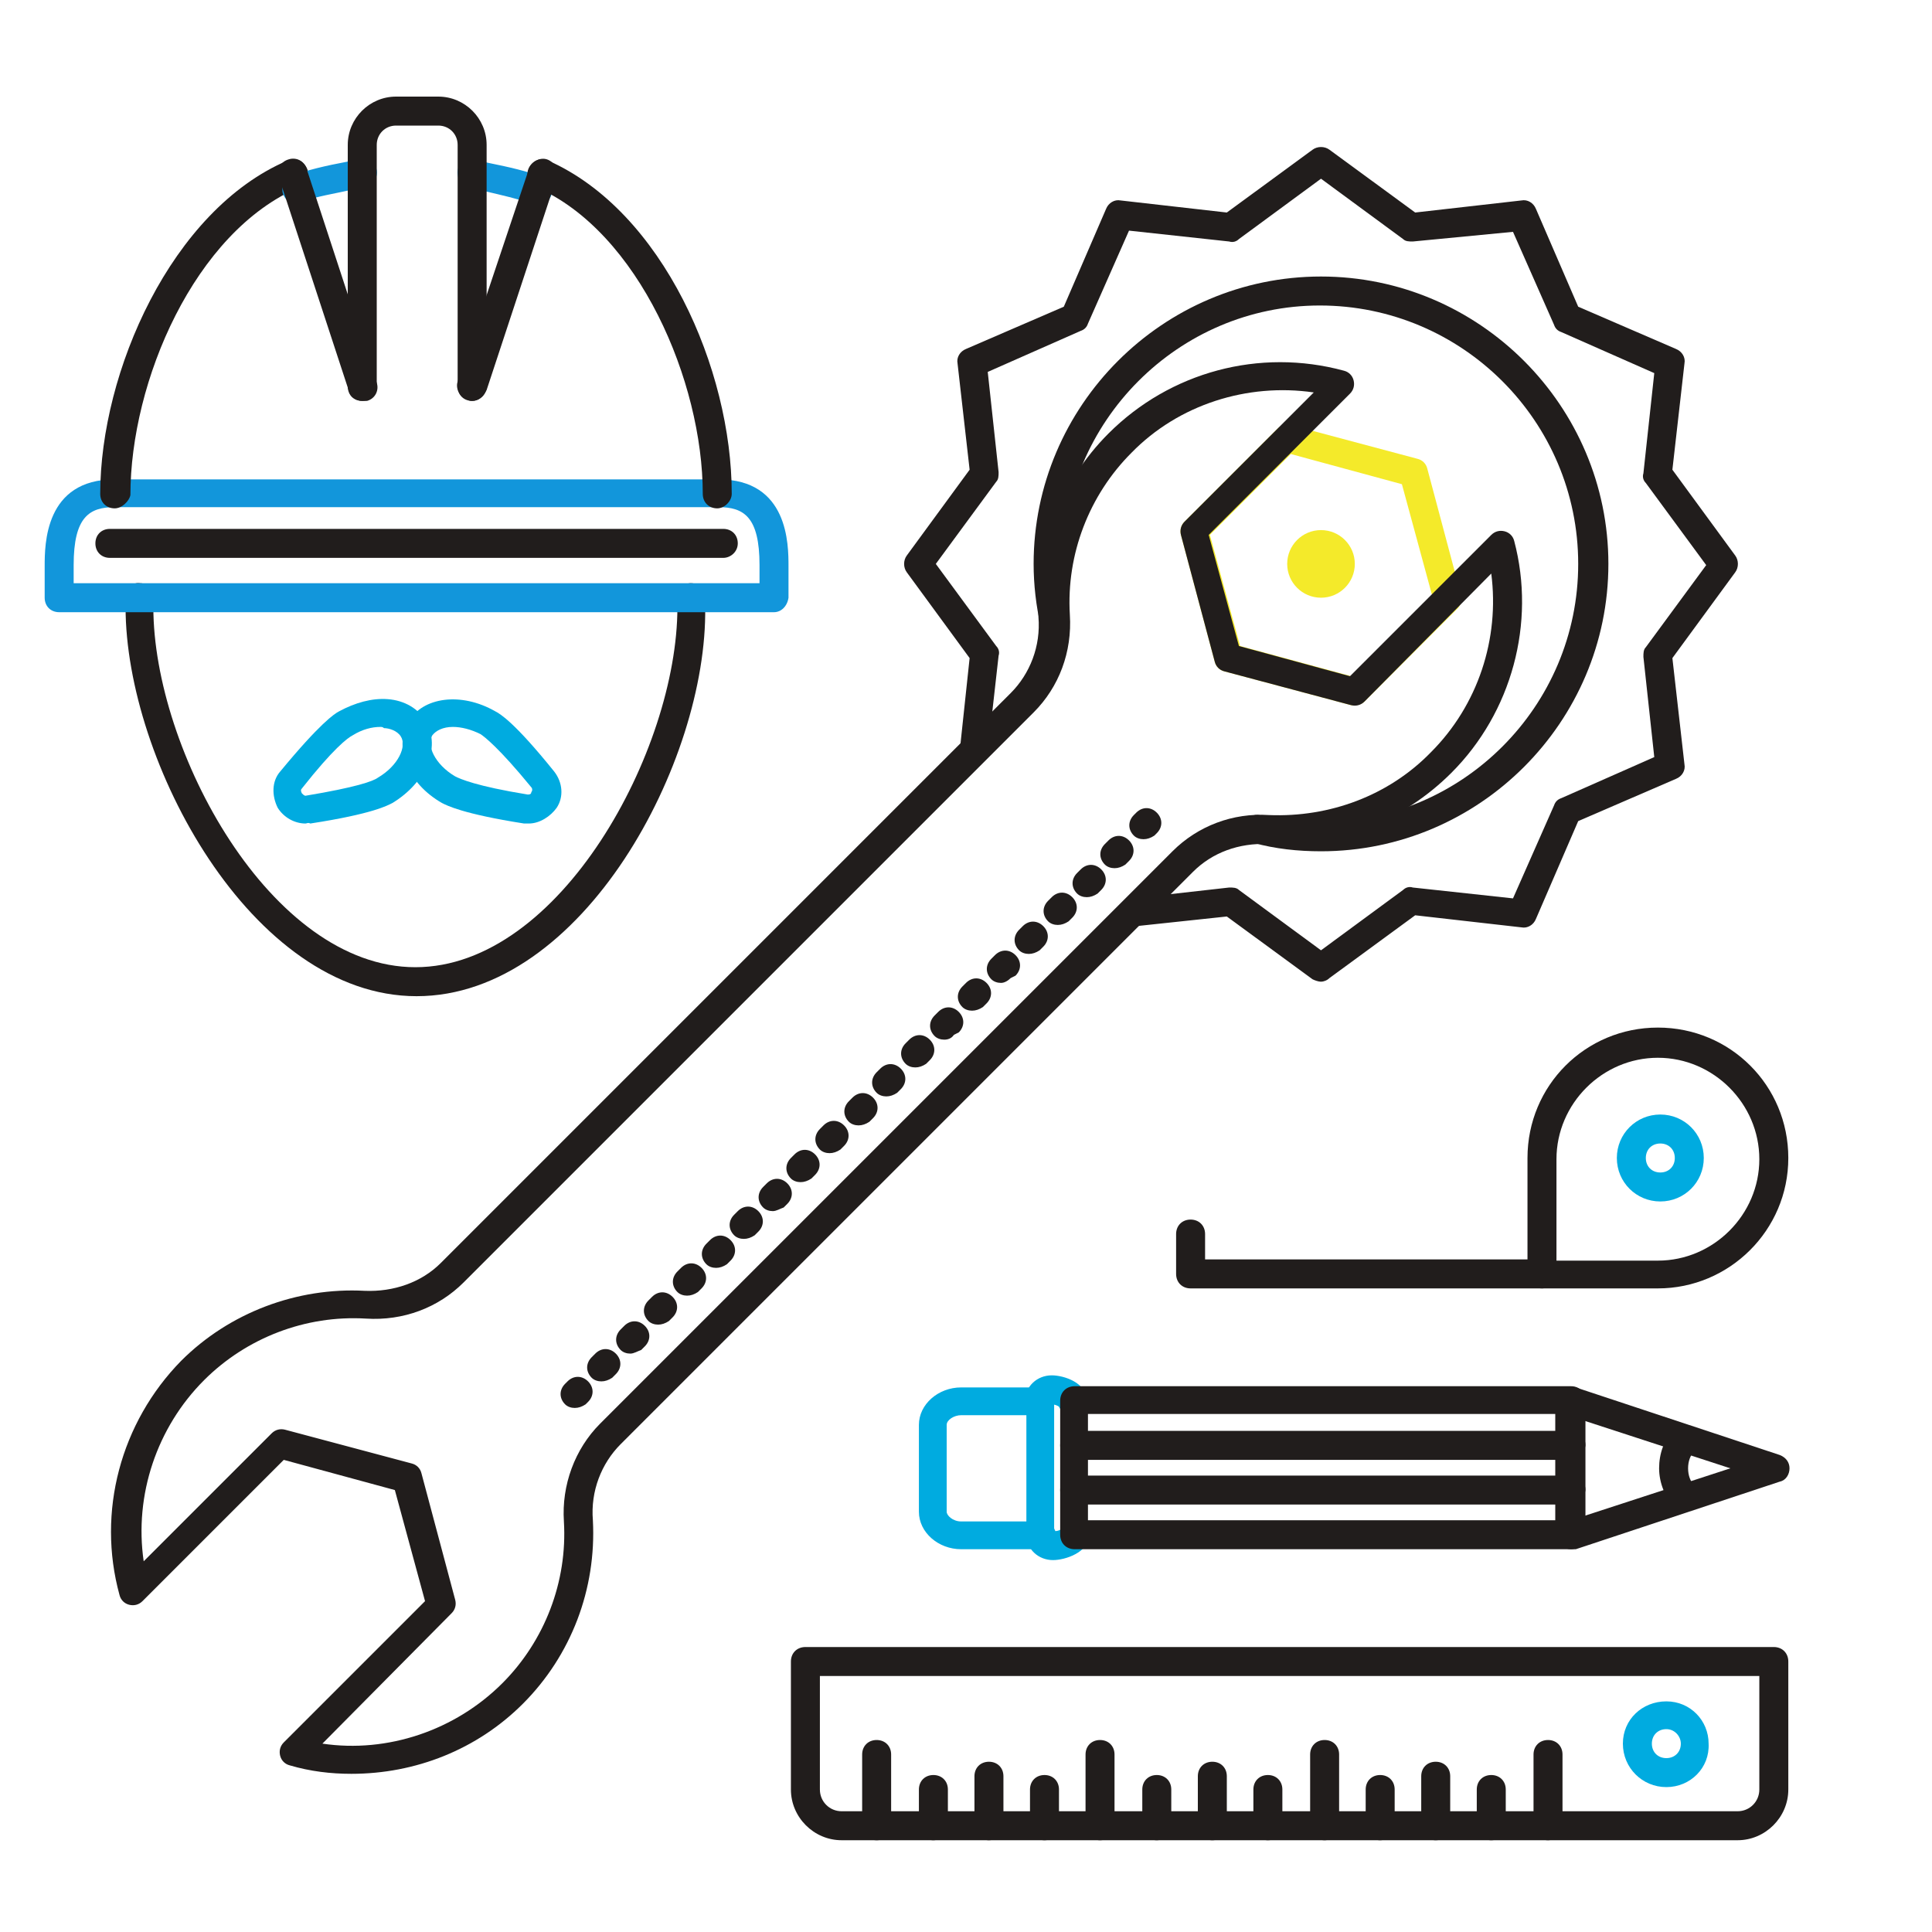
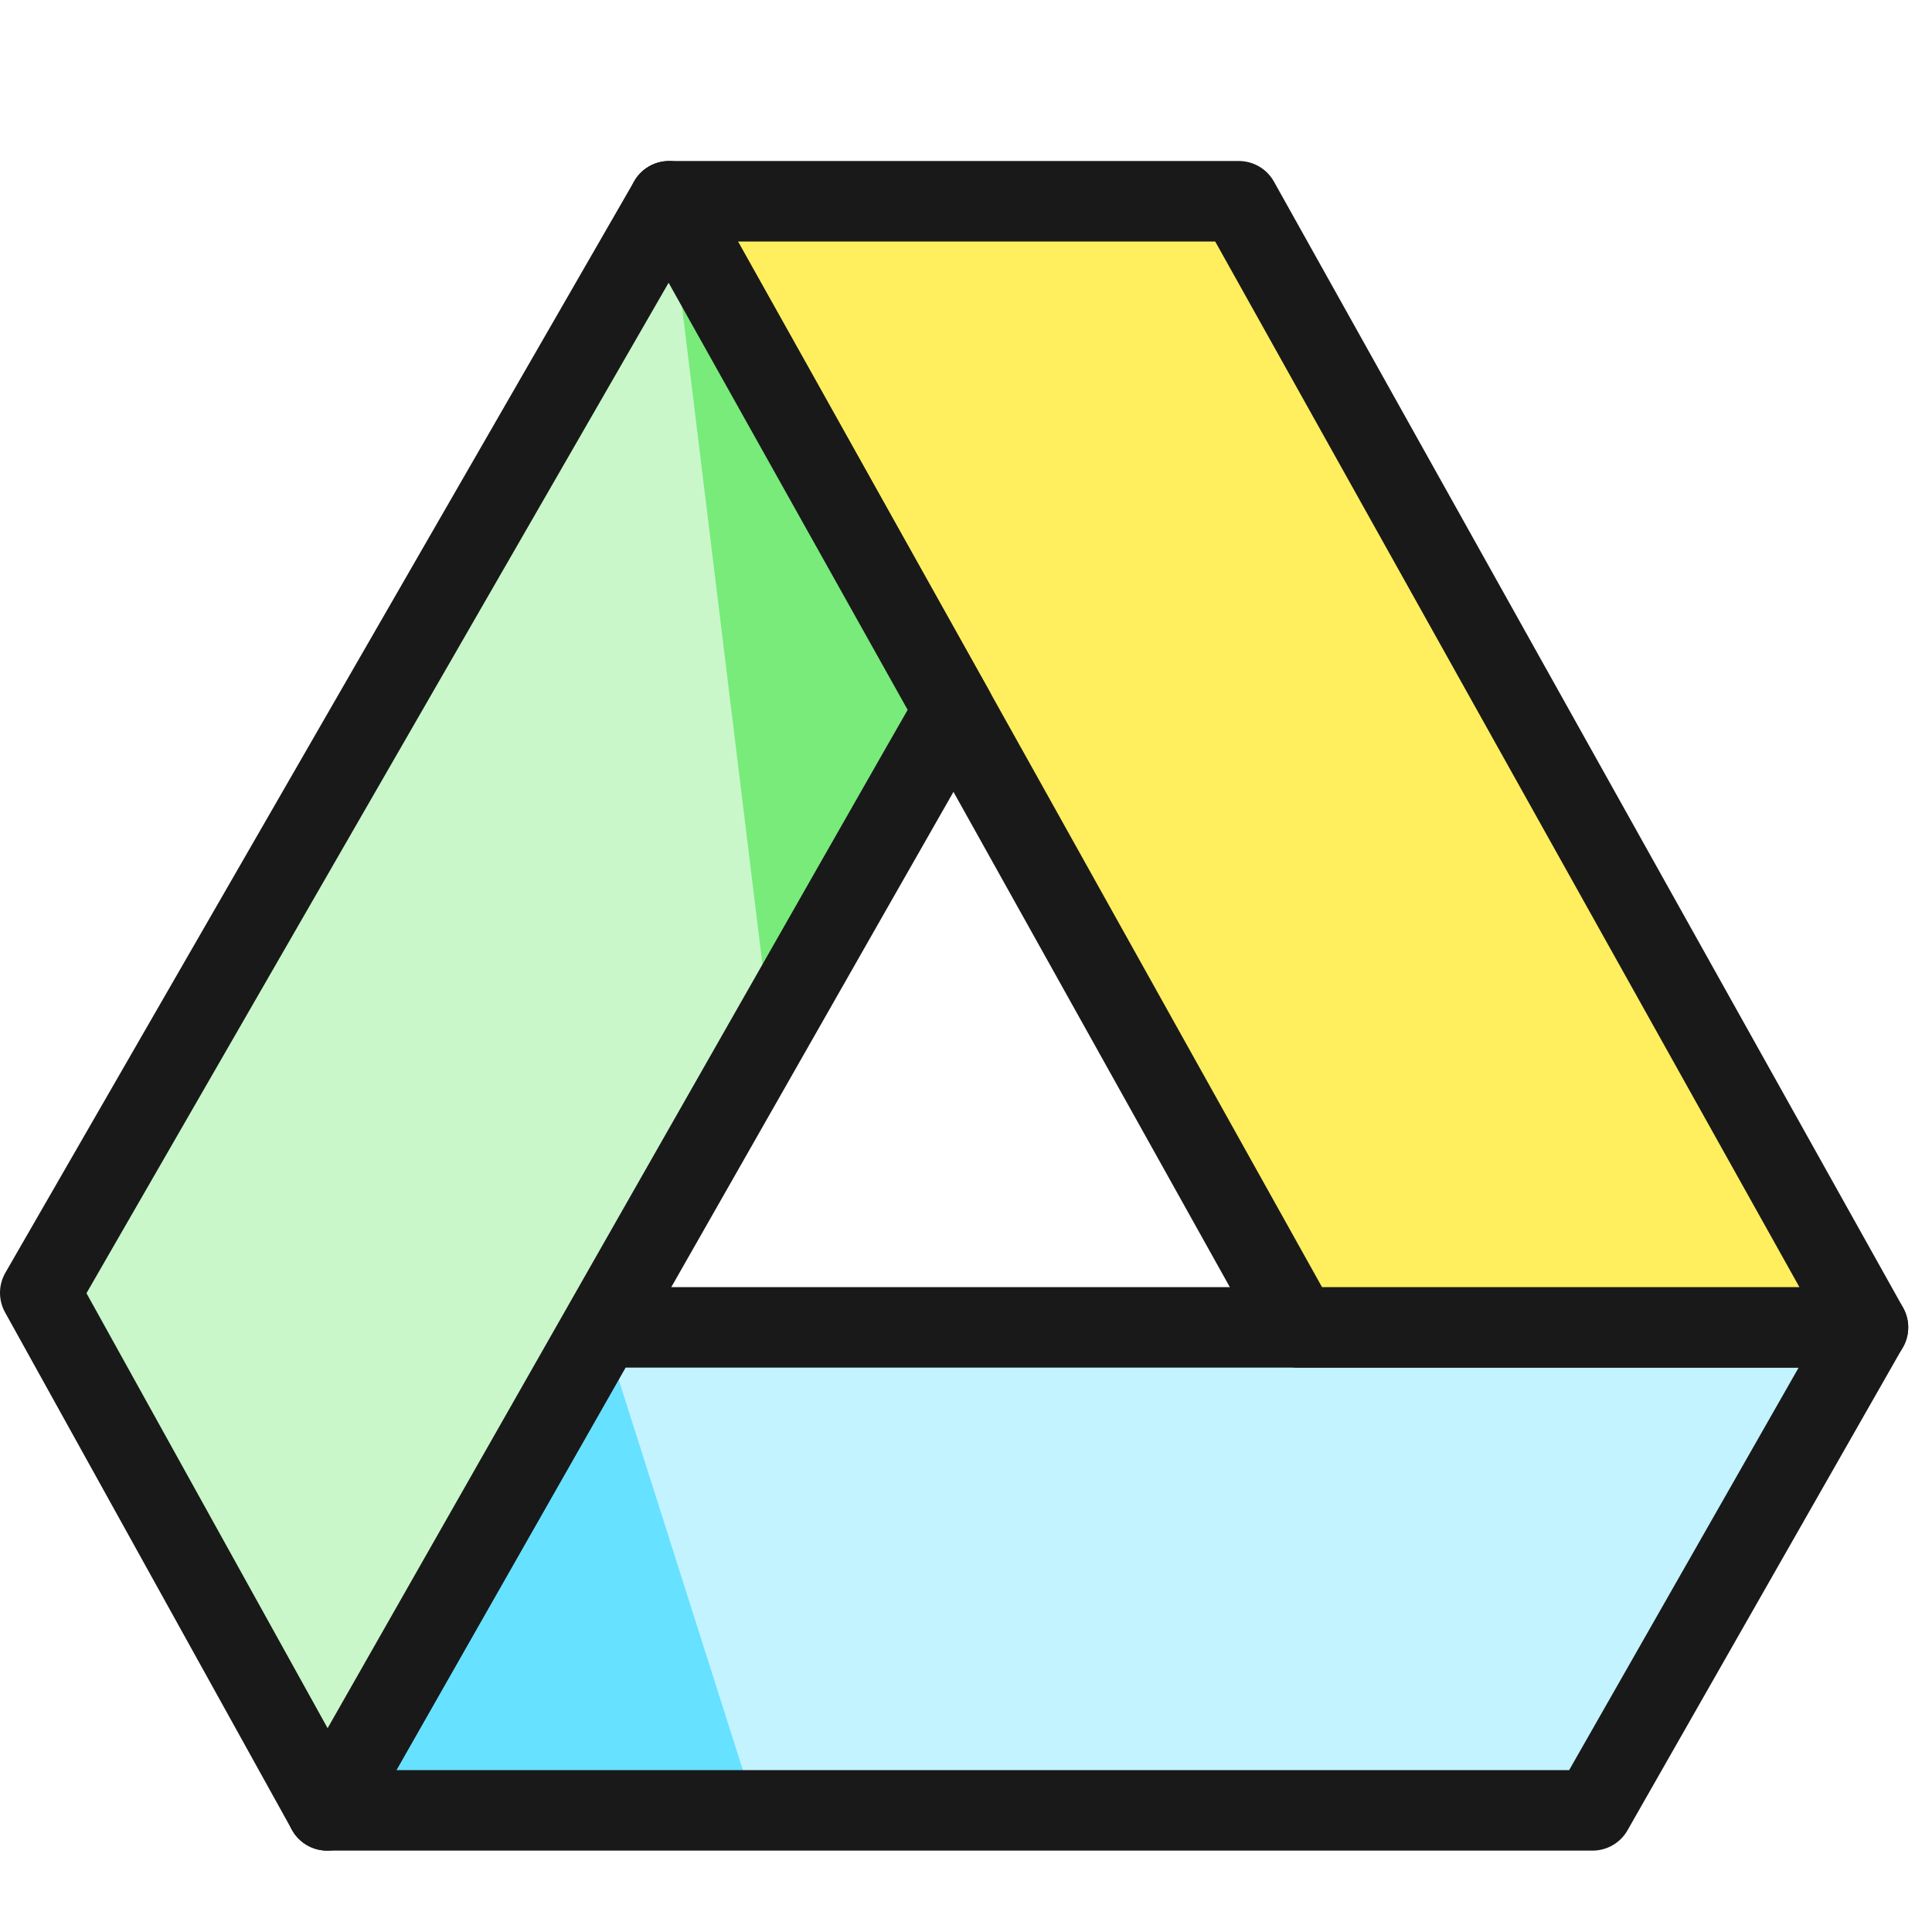
- <svg xmlns="http://www.w3.org/2000/svg" t="1693316653106" class="icon" viewBox="0 0 1024 1024" version="1.1" p-id="12095" width="150" height="150">
-   <path d="M551.04 821.12h-41.6c-12.16 0-22.4-8.96-22.4-19.84V755.2c0-10.88 10.24-19.84 22.4-19.84h41.6c4.48 0 7.68 3.2 7.68 7.68v71.04c0 3.84-3.2 7.04-7.68 7.04z m-41.6-71.04c-3.84 0-7.68 2.56-7.68 5.12v46.08c0 1.92 3.2 5.12 7.68 5.12H544v-56.32h-34.56z" fill="#00ABE0" p-id="12096" />
-   <path d="M558.08 826.88c-7.68 0-14.08-5.76-14.08-13.44 0-4.48 3.2-7.68 7.68-7.68 3.84 0 6.4 2.56 7.68 5.76 1.28 0 2.56-0.64 3.84-1.28 1.28-2.56 3.84-4.48 7.04-4.48 4.48 0 7.68 3.2 7.68 7.68-1.28 9.6-13.44 13.44-19.84 13.44zM551.04 750.08c-4.48 0-7.68-3.2-7.68-7.68 0-7.68 6.4-13.44 14.08-13.44 6.4 0 18.56 3.84 18.56 13.44 0 4.48-3.2 7.68-7.68 7.68-3.2 0-5.76-1.92-7.04-4.48-0.64-0.64-2.56-1.28-3.84-1.28 0.64 3.2-2.56 5.76-6.4 5.76z" fill="#00ABE0" p-id="12097" />
-   <path d="M700.16 451.2c-12.16 0-24.32-1.28-35.84-4.48-3.84-1.28-6.4-5.12-5.76-8.96 1.28-3.84 5.12-6.4 8.96-5.76 10.24 2.56 21.12 3.84 32 3.84 75.52 0 136.96-61.44 136.96-136.96 0-75.52-61.44-136.96-136.96-136.96-74.88 0-136.32 61.44-136.32 136.96 0 10.24 1.28 20.48 3.2 30.08 0.64 3.84-1.92 8.32-5.76 8.96-3.84 0.64-8.32-1.92-8.96-5.76-2.56-10.88-3.84-22.4-3.84-33.28 0-83.84 68.48-152.32 152.32-152.32 83.84 0 152.32 68.48 152.32 152.32 0 83.84-68.48 152.32-152.32 152.32z" fill="#211D1C" p-id="12098" />
-   <path d="M700.16 520.32c-1.28 0-3.2-0.64-4.48-1.28l-45.44-33.28-48 5.12c-4.48 0.64-7.68-2.56-8.32-6.4-0.64-3.84 2.56-7.68 6.4-8.32l51.2-5.76c1.92 0 3.84 0 5.12 1.28l43.52 32 43.52-32c1.28-1.28 3.2-1.92 5.12-1.28l53.12 5.76 21.76-49.28c0.64-1.92 1.92-3.2 3.84-3.84l49.28-21.76-5.76-53.12c0-1.92 0-3.84 1.28-5.12l32-43.52-32-43.52c-1.28-1.28-1.92-3.2-1.28-5.12l5.76-53.12-49.28-21.76c-1.92-0.64-3.2-1.92-3.84-3.84l-21.76-49.28-53.12 5.12c-1.92 0-3.84 0-5.12-1.28l-43.52-32-43.52 32c-1.28 1.28-3.2 1.92-5.12 1.28l-53.12-5.76-21.76 49.28c-0.64 1.92-1.92 3.2-3.84 3.84l-49.28 21.76 5.76 53.12c0 1.92 0 3.84-1.28 5.12l-32 43.52 32 43.52c1.28 1.28 1.92 3.2 1.28 5.12l-5.76 51.2c-0.64 3.84-4.48 7.04-8.32 6.4-3.84-0.64-7.04-4.48-6.4-8.32l5.12-48-33.28-45.44c-1.92-2.56-1.92-6.4 0-8.96l33.28-45.44-6.4-56.32c-0.64-3.2 1.28-6.4 4.48-7.68l51.84-22.4 22.4-51.84c1.28-3.2 4.48-5.12 7.68-4.48l56.32 6.4 45.44-33.28c2.56-1.92 6.4-1.92 8.96 0l45.44 33.28 56.32-6.4c3.2-0.64 6.4 1.28 7.68 4.48l22.4 51.84 51.84 22.4c3.2 1.28 5.12 4.48 4.48 7.68l-6.4 56.32 33.28 45.44c1.92 2.56 1.92 6.4 0 8.96l-33.28 45.44 6.4 56.32c0.64 3.2-1.28 6.4-4.48 7.68l-51.84 22.4-22.4 51.84c-1.28 3.2-4.48 5.12-7.68 4.48l-56.32-6.4-45.44 33.28c-1.28 1.28-3.2 1.92-4.48 1.92z" fill="#211D1C" p-id="12099" />
-   <path d="M700.16 298.88m-17.92 0a17.92 17.92 0 1 0 35.84 0 17.92 17.92 0 1 0-35.84 0Z" fill="#f4ea2a" p-id="12100" />
-   <path d="M718.08 373.76h-1.92l-67.2-17.92c-2.56-0.64-4.48-2.56-5.12-5.12l-17.92-67.2c-0.64-2.56 0-5.12 1.92-7.04l49.28-49.28c1.92-1.92 4.48-2.56 7.04-1.92l67.2 17.92c2.56 0.64 4.48 2.56 5.12 5.12l17.92 67.2c0.64 2.56 0 5.12-1.92 7.04l-49.28 49.28c-1.28 1.28-3.2 1.92-5.12 1.92z m-60.8-31.36l58.88 16 42.88-42.88-16-58.88-58.88-16-42.88 42.88 16 58.88z" fill="#f4ea2a" p-id="12101" />
-   <path d="M186.24 940.16c-10.88 0-21.76-1.28-32.64-4.48-2.56-0.64-4.48-2.56-5.12-5.12-0.64-2.56 0-5.12 1.92-7.04l74.88-74.88-16-58.88-58.88-16-74.88 74.88c-1.92 1.92-4.48 2.56-7.04 1.92-2.56-0.64-4.48-2.56-5.12-5.12-12.16-44.16 0.64-91.52 32.64-124.16 25.6-25.6 61.44-39.04 97.28-37.12 15.36 0.64 30.08-4.48 40.32-14.72l302.08-302.08c10.24-10.24 16-24.96 14.72-40.32-1.92-36.48 11.52-71.68 37.12-97.28 32.64-32.64 80-45.44 124.8-33.28 2.56 0.64 4.48 2.56 5.12 5.12 0.64 2.56 0 5.12-1.92 7.04l-74.88 74.88 16 58.88 58.88 16 74.88-74.88c1.92-1.92 4.48-2.56 7.04-1.92 2.56 0.64 4.48 2.56 5.12 5.12 11.52 43.52-1.28 90.88-33.28 122.88-25.6 25.6-60.8 39.68-97.28 37.76-15.36-0.64-29.44 4.48-39.68 14.72l-303.36 303.36c-10.24 10.24-16 24.96-14.72 40.32 1.92 36.48-11.52 71.68-37.12 97.28-24.32 24.32-56.96 37.12-90.88 37.12z m-15.36-16c34.56 5.12 70.4-7.04 95.36-32 22.4-22.4 34.56-53.76 32.64-85.76-1.28-19.2 5.76-38.4 19.2-51.84l303.36-303.36c13.44-13.44 32-20.48 51.2-19.2 32 1.28 63.36-10.24 85.76-33.28 24.96-24.96 36.48-60.16 32-94.72L723.2 371.84c-1.92 1.92-4.48 2.56-7.04 1.92l-67.2-17.92c-2.56-0.64-4.48-2.56-5.12-5.12l-17.92-67.2c-0.64-2.56 0-5.12 1.92-7.04l68.48-68.48c-35.2-5.12-71.68 6.4-96.64 32-22.4 22.4-34.56 53.76-32.64 85.76 1.28 19.84-5.76 38.4-19.2 51.84l-302.08 302.08c-13.44 13.44-32 20.48-51.84 19.2-32-1.92-63.36 10.24-85.76 32.64-24.96 24.96-37.12 60.8-32 96l67.84-67.84c1.92-1.92 4.48-2.56 7.04-1.92l67.2 17.92c2.56 0.64 4.48 2.56 5.12 5.12l17.92 67.2c0.64 2.56 0 5.12-1.92 7.04l-68.48 69.12z" fill="#211D1C" p-id="12102" />
-   <path d="M606.08 444.8c-1.92 0-3.84-0.64-5.12-1.92-3.2-3.2-3.2-7.68 0-10.88l1.28-1.28c3.2-3.2 7.68-3.2 10.88 0s3.2 7.68 0 10.88l-1.28 1.28c-1.92 1.28-3.84 1.92-5.76 1.92zM318.72 732.16c-1.92 0-3.84-0.64-5.12-1.92-3.2-3.2-3.2-7.68 0-10.88l1.92-1.92c3.2-3.2 7.68-3.2 10.88 0s3.2 7.68 0 10.88l-1.92 1.92c-1.92 1.28-3.84 1.92-5.76 1.92z m15.36-14.72c-1.92 0-3.84-0.64-5.12-1.92-3.2-3.2-3.2-7.68 0-10.88l1.92-1.92c3.2-3.2 7.68-3.2 10.88 0s3.2 7.68 0 10.88l-1.92 1.92c-1.92 0.64-3.84 1.92-5.76 1.92z m14.72-15.36c-1.92 0-3.84-0.64-5.12-1.92-3.2-3.2-3.2-7.68 0-10.88l1.92-1.92c3.2-3.2 7.68-3.2 10.88 0s3.2 7.68 0 10.88l-1.92 1.92c-1.92 1.28-3.84 1.92-5.76 1.92z m15.36-15.36c-1.92 0-3.84-0.64-5.12-1.92-3.2-3.2-3.2-7.68 0-10.88l1.92-1.92c3.2-3.2 7.68-3.2 10.88 0s3.2 7.68 0 10.88l-1.92 1.92c-1.92 1.28-3.84 1.92-5.76 1.92z m15.36-14.72c-1.92 0-3.84-0.64-5.12-1.92-3.2-3.2-3.2-7.68 0-10.88l1.92-1.92c3.2-3.2 7.68-3.2 10.88 0s3.2 7.68 0 10.88l-1.92 1.92c-1.92 1.28-3.84 1.92-5.76 1.92z m14.72-15.36c-1.92 0-3.84-0.64-5.12-1.92-3.2-3.2-3.2-7.68 0-10.88l1.92-1.92c3.2-3.2 7.68-3.2 10.88 0s3.2 7.68 0 10.88l-1.92 1.92c-1.92 1.28-3.84 1.92-5.76 1.92z m15.36-14.72c-1.92 0-3.84-0.64-5.12-1.92-3.2-3.2-3.2-7.68 0-10.88l1.92-1.92c3.2-3.2 7.68-3.2 10.88 0s3.2 7.68 0 10.88l-1.92 1.92c-1.92 0.64-3.84 1.92-5.76 1.92z m14.72-15.36c-1.92 0-3.84-0.64-5.12-1.92-3.2-3.2-3.2-7.68 0-10.88l1.92-1.92c3.2-3.2 7.68-3.2 10.88 0s3.2 7.68 0 10.88l-1.92 1.92c-1.92 1.28-3.84 1.92-5.76 1.92z m15.36-15.36c-1.92 0-3.84-0.64-5.12-1.92-3.2-3.2-3.2-7.68 0-10.88l1.92-1.92c3.2-3.2 7.68-3.2 10.88 0s3.2 7.68 0 10.88l-1.92 1.92c-1.92 1.28-3.84 1.92-5.76 1.92z m15.36-14.72c-1.92 0-3.84-0.64-5.12-1.92-3.2-3.2-3.2-7.68 0-10.88l1.92-1.92c3.2-3.2 7.68-3.2 10.88 0s3.2 7.68 0 10.88l-1.92 1.92c-1.92 1.28-3.84 1.92-5.76 1.92z m14.72-15.36c-1.92 0-3.84-0.64-5.12-1.92-3.2-3.2-3.2-7.68 0-10.88l1.92-1.92c3.2-3.2 7.68-3.2 10.88 0s3.2 7.68 0 10.88l-1.92 1.92c-1.92 1.28-3.84 1.92-5.76 1.92z m15.36-15.36c-1.92 0-3.84-0.64-5.12-1.92-3.2-3.2-3.2-7.68 0-10.88l1.92-1.92c3.2-3.2 7.68-3.2 10.88 0s3.2 7.68 0 10.88l-1.92 1.92c-1.92 1.28-3.84 1.92-5.76 1.92z m15.36-14.72c-1.92 0-3.84-0.64-5.12-1.92-3.2-3.2-3.2-7.68 0-10.88l1.92-1.92c3.2-3.2 7.68-3.2 10.88 0s3.2 7.68 0 10.88l-2.56 1.28c-1.28 1.92-3.2 2.56-5.12 2.56z m14.72-15.36c-1.92 0-3.84-0.64-5.12-1.92-3.2-3.2-3.2-7.68 0-10.88l1.92-1.92c3.2-3.2 7.68-3.2 10.88 0s3.2 7.68 0 10.88l-1.92 1.92c-1.92 1.28-3.84 1.92-5.76 1.92z m15.36-14.72c-1.92 0-3.84-0.64-5.12-1.92-3.2-3.2-3.2-7.68 0-10.88l1.92-1.92c3.2-3.2 7.68-3.2 10.88 0s3.2 7.68 0 10.88l-2.56 1.28c-1.28 1.28-3.2 2.56-5.12 2.56z m14.72-15.36c-1.92 0-3.84-0.64-5.12-1.92-3.2-3.2-3.2-7.68 0-10.88l1.92-1.92c3.2-3.2 7.68-3.2 10.88 0s3.2 7.68 0 10.88l-1.92 1.92c-1.92 1.28-3.84 1.92-5.76 1.92z m15.36-15.36c-1.92 0-3.84-0.64-5.12-1.92-3.2-3.2-3.2-7.68 0-10.88l1.92-1.92c3.2-3.2 7.68-3.2 10.88 0s3.2 7.68 0 10.88l-1.92 1.92c-1.92 1.28-3.84 1.92-5.76 1.92z m15.36-14.72c-1.92 0-3.84-0.64-5.12-1.92-3.2-3.2-3.2-7.68 0-10.88l1.92-1.92c3.2-3.2 7.68-3.2 10.88 0s3.2 7.68 0 10.88l-1.92 1.92c-1.92 1.28-3.84 1.92-5.76 1.92z m14.72-15.36c-1.92 0-3.84-0.64-5.12-1.92-3.2-3.2-3.2-7.68 0-10.88l1.92-1.92c3.2-3.2 7.68-3.2 10.88 0s3.2 7.68 0 10.88l-1.92 1.92c-1.92 1.28-3.84 1.92-5.76 1.92zM304.64 746.24c-1.92 0-3.84-0.64-5.12-1.92-3.2-3.2-3.2-7.68 0-10.88l1.28-1.28c3.2-3.2 7.68-3.2 10.88 0s3.2 7.68 0 10.88l-1.28 1.28c-1.92 1.28-3.84 1.92-5.76 1.92z" fill="#211D1C" p-id="12103" />
-   <path d="M280.32 436.48h-2.56c-32.64-5.12-40.96-9.6-43.52-10.88-17.92-10.24-25.6-28.8-17.92-42.88 7.68-13.44 28.16-16 46.08-5.76 2.56 1.28 10.24 5.76 31.36 32 4.48 5.76 5.12 13.44 1.28 19.2-3.2 4.48-8.96 8.32-14.72 8.32z m-40.32-51.2c-5.12 0-8.96 1.92-10.88 4.48-3.2 5.12 1.28 15.36 12.16 21.76 2.56 1.28 10.88 5.12 38.4 9.6 0.64 0 1.92 0 1.92-1.28 0.64-0.64 0.64-1.92 0-2.56-17.28-21.12-24.96-26.88-26.88-28.16-5.12-2.56-10.24-3.84-14.72-3.84z" fill="#00ABE0" p-id="12104" />
-   <path d="M161.92 436.48c-5.76 0-11.52-3.2-14.72-8.32-3.2-6.4-3.2-14.08 1.28-19.2 21.12-25.6 28.8-30.72 31.36-32 8.32-4.48 17.28-7.04 25.6-6.4 8.96 0.64 16.64 5.12 20.48 12.16 7.68 13.44 0 32-17.92 42.88-2.56 1.28-10.24 5.76-43.52 10.88-1.28-0.64-1.92 0-2.56 0z m39.68-51.2c-4.48 0-9.6 1.28-14.72 4.48-2.56 1.28-10.24 7.04-26.88 28.16-0.64 0.64-0.64 1.28 0 2.56 0.64 0.64 1.28 1.28 1.92 1.28 26.88-4.48 35.84-7.68 38.4-9.6 10.88-6.4 15.36-16.64 12.16-21.76-1.92-3.2-6.4-4.48-8.96-4.48-0.64-0.64-1.28-0.64-1.92-0.64z" fill="#00ABE0" p-id="12105" />
-   <path d="M220.8 528c-87.68 0-154.24-124.8-154.24-206.08v-5.76c0-4.48 3.84-7.68 7.68-7.04 4.48 0 7.68 3.84 7.04 7.68v5.12c0 75.52 62.08 190.72 138.88 190.72s138.88-115.2 138.88-190.72v-5.12c0-4.48 3.2-7.68 7.04-7.68 4.48 0 7.68 3.2 7.68 7.04v5.76c1.28 81.28-64.64 206.08-152.96 206.08z" fill="#211D1C" p-id="12106" />
-   <path d="M410.24 324.48H31.36c-4.48 0-7.68-3.2-7.68-7.68v-16.64c0-11.52 0-46.08 37.12-46.08h320c37.12 0 37.12 34.56 37.12 46.08v16.64c-0.64 4.48-3.84 7.68-7.68 7.68z m-371.2-15.36h363.52v-9.6c0-25.6-8.32-30.72-21.76-30.72h-320c-13.44 0-21.76 5.12-21.76 30.72v9.6zM284.8 108.8c-1.28 0-1.92 0-3.2-0.64-5.76-2.56-17.28-5.12-25.6-7.04-2.56-0.64-5.76-1.28-7.68-1.92-3.84-0.64-6.4-5.12-5.76-8.96 0.64-3.84 5.12-6.4 8.96-5.76 1.92 0.64 4.48 1.28 7.68 1.92 9.6 1.92 21.12 4.48 28.8 7.68 3.84 1.92 5.76 6.4 3.84 10.24-1.28 2.56-3.84 4.48-7.04 4.48z" fill="#1296db" p-id="12107" />
-   <path d="M380.16 269.44c-4.48 0-7.68-3.2-7.68-7.68 0-59.52-33.92-138.88-88.32-162.56-3.84-1.92-5.76-6.4-3.84-10.24 1.92-3.84 6.4-5.76 10.24-3.84 60.8 26.88 97.28 110.72 97.28 176.64 0 3.84-3.84 7.68-7.68 7.68zM60.8 269.44c-4.48 0-7.68-3.2-7.68-7.68 0-64.64 37.76-150.4 99.2-176.64 3.84-1.92 8.32 0 10.24 3.84 1.92 3.84 0 8.32-3.84 10.24-55.68 23.68-89.6 103.04-89.6 163.2-0.64 3.2-4.48 7.04-8.32 7.04z" fill="#211D1C" p-id="12108" />
-   <path d="M157.44 108.16c-3.2 0-5.76-1.92-7.04-4.48-1.92-3.84 0-8.32 3.84-10.24 7.68-3.2 19.2-5.76 29.44-7.68 2.56-0.64 5.12-1.28 7.04-1.28 3.84-0.64 8.32 1.92 8.96 5.76 0.64 3.84-1.92 8.32-5.76 8.96-1.92 0.64-4.48 0.64-7.04 1.28-8.32 1.92-20.48 3.84-26.24 6.4-1.28 0.64-2.56 1.28-3.2 1.28z" fill="#1296db" p-id="12109" />
-   <path d="M250.24 212.48c-4.48 0-7.68-3.2-7.68-7.68V76.8c0-5.76-4.48-10.24-10.24-10.24h-22.4c-5.76 0-10.24 4.48-10.24 10.24v128c0 4.48-3.2 7.68-7.68 7.68s-7.68-3.2-7.68-7.68V76.8c0-14.08 11.52-25.6 25.6-25.6h22.4c14.08 0 25.6 11.52 25.6 25.6v128c0 4.48-3.84 7.68-7.68 7.68z" fill="#211D1C" p-id="12110" />
-   <path d="M250.24 212.48c-0.64 0-1.28 0-2.56-0.64-3.84-1.28-6.4-5.76-5.12-9.6L280.32 89.6c1.28-3.84 5.76-6.4 9.6-5.12 3.84 1.28 6.4 5.76 5.12 9.6l-37.12 112.64c-1.92 3.84-4.48 5.76-7.68 5.76zM192 212.48c-3.2 0-6.4-1.92-7.04-5.12l-37.12-113.28c-1.28-3.84 0.64-8.32 5.12-9.6 3.84-1.28 8.32 0.64 9.6 5.12l37.12 113.28c1.28 3.84-0.64 8.32-5.12 9.6H192zM383.36 295.68H58.24c-4.48 0-7.68-3.2-7.68-7.68s3.2-7.68 7.68-7.68h325.12c4.48 0 7.68 3.2 7.68 7.68s-3.84 7.68-7.68 7.68zM920.96 975.36H446.08c-14.72 0-26.88-12.16-26.88-26.88v-67.84c0-4.48 3.2-7.68 7.68-7.68h513.28c4.48 0 7.68 3.2 7.68 7.68v67.84c0 14.72-12.16 26.88-26.88 26.88z m-486.4-87.04v60.16c0 6.4 5.12 11.52 11.52 11.52h474.88c6.4 0 11.52-5.12 11.52-11.52v-60.16H434.56z" fill="#211D1C" p-id="12111" />
-   <path d="M883.2 947.2c-12.8 0-23.04-10.24-23.04-23.04s10.24-22.4 23.04-22.4 22.4 10.24 22.4 22.4c0.64 12.8-9.6 23.04-22.4 23.04z m0-30.72c-4.48 0-7.68 3.2-7.68 7.68s3.2 7.68 7.68 7.68 7.68-3.2 7.68-7.68c0-3.84-3.2-7.68-7.68-7.68z" fill="#00ABE0" p-id="12112" />
-   <path d="M464.64 975.36c-4.48 0-7.68-3.2-7.68-7.68v-37.76c0-4.48 3.2-7.68 7.68-7.68s7.68 3.2 7.68 7.68v37.76c0 4.48-3.2 7.68-7.68 7.68zM583.04 975.36c-4.48 0-7.68-3.2-7.68-7.68v-37.76c0-4.48 3.2-7.68 7.68-7.68s7.68 3.2 7.68 7.68v37.76c0 4.48-3.2 7.68-7.68 7.68zM702.08 975.36c-4.48 0-7.68-3.2-7.68-7.68v-37.76c0-4.48 3.2-7.68 7.68-7.68s7.68 3.2 7.68 7.68v37.76c-0.64 4.48-3.84 7.68-7.68 7.68zM820.48 975.36c-4.48 0-7.68-3.2-7.68-7.68v-37.76c0-4.48 3.2-7.68 7.68-7.68s7.68 3.2 7.68 7.68v37.76c0 4.48-3.84 7.68-7.68 7.68zM760.96 975.36c-4.48 0-7.68-3.2-7.68-7.68v-26.24c0-4.48 3.2-7.68 7.68-7.68s7.68 3.2 7.68 7.68v26.24c0 4.48-3.2 7.68-7.68 7.68zM642.56 975.36c-4.48 0-7.68-3.2-7.68-7.68v-26.24c0-4.48 3.2-7.68 7.68-7.68s7.68 3.2 7.68 7.68v26.24c0 4.48-3.2 7.68-7.68 7.68zM524.16 975.36c-4.48 0-7.68-3.2-7.68-7.68v-26.24c0-4.48 3.2-7.68 7.68-7.68s7.68 3.2 7.68 7.68v26.24c0 4.48-3.84 7.68-7.68 7.68zM494.72 975.36c-4.48 0-7.68-3.2-7.68-7.68v-19.2c0-4.48 3.2-7.68 7.68-7.68s7.68 3.2 7.68 7.68v19.2c-0.64 4.48-3.84 7.68-7.68 7.68zM553.6 975.36c-4.48 0-7.68-3.2-7.68-7.68v-19.2c0-4.48 3.2-7.68 7.68-7.68s7.68 3.2 7.68 7.68v19.2c0 4.48-3.2 7.68-7.68 7.68zM613.12 975.36c-4.48 0-7.68-3.2-7.68-7.68v-19.2c0-4.48 3.2-7.68 7.68-7.68s7.68 3.2 7.68 7.68v19.2c0 4.48-3.84 7.68-7.68 7.68zM672 975.36c-4.48 0-7.68-3.2-7.68-7.68v-19.2c0-4.48 3.2-7.68 7.68-7.68s7.68 3.2 7.68 7.68v19.2c0 4.48-3.2 7.68-7.68 7.68zM731.52 975.36c-4.48 0-7.68-3.2-7.68-7.68v-19.2c0-4.48 3.2-7.68 7.68-7.68s7.68 3.2 7.68 7.68v19.2c0 4.48-3.84 7.68-7.68 7.68zM790.4 975.36c-4.48 0-7.68-3.2-7.68-7.68v-19.2c0-4.48 3.2-7.68 7.68-7.68s7.68 3.2 7.68 7.68v19.2c0 4.48-3.2 7.68-7.68 7.68zM832.64 821.12c-3.2 0-6.4-1.92-7.04-5.12-1.28-3.84 0.64-8.32 5.12-9.6l86.4-28.16-86.4-28.16c-3.84-1.28-6.4-5.76-5.12-9.6 1.28-3.84 5.76-6.4 9.6-5.12l108.16 35.84c3.2 1.28 5.12 3.84 5.12 7.04 0 3.2-1.92 6.4-5.12 7.04l-108.16 35.84h-2.56z" fill="#211D1C" p-id="12113" />
-   <path d="M892.16 800c-1.92 0-3.84-0.64-5.12-1.92-4.48-4.48-7.68-12.16-7.68-19.84 0-7.68 2.56-15.36 7.68-19.84 3.2-3.2 7.68-2.56 10.88 0 3.2 3.2 2.56 7.68 0 10.88-1.92 1.92-3.2 5.12-3.2 8.96 0 3.84 1.28 7.04 3.2 8.96 3.2 3.2 3.2 7.68 0 10.88-1.28 1.28-3.2 1.92-5.76 1.92zM832.64 797.44H569.6c-4.48 0-7.68-3.2-7.68-7.68s3.2-7.68 7.68-7.68h263.04c4.48 0 7.68 3.2 7.68 7.68-0.64 4.48-3.84 7.68-7.68 7.68zM832.64 773.76H569.6c-4.48 0-7.68-3.2-7.68-7.68s3.2-7.68 7.68-7.68h263.04c4.48 0 7.68 3.2 7.68 7.68-0.64 4.48-3.84 7.68-7.68 7.68z" fill="#211D1C" p-id="12114" />
-   <path d="M832.64 821.12H569.6c-4.48 0-7.68-3.2-7.68-7.68V742.4c0-4.48 3.2-7.68 7.68-7.68h263.04c4.48 0 7.68 3.2 7.68 7.68v71.04c-0.64 4.48-3.84 7.68-7.68 7.68z m-256-15.36h247.68v-56.32H576.64v56.32zM878.72 682.88h-61.44c-4.48 0-7.68-3.2-7.68-7.68v-61.44c0-38.4 30.72-69.12 69.12-69.12 38.4 0 69.12 30.72 69.12 69.12 0 38.4-31.36 69.12-69.12 69.12z m-53.76-14.72h53.76c29.44 0 53.76-24.32 53.76-53.76 0-29.44-24.32-53.76-53.76-53.76-29.44 0-53.76 24.32-53.76 53.76v53.76z" fill="#211D1C" p-id="12115" />
-   <path d="M880 636.8c-12.8 0-23.04-10.24-23.04-23.04s10.24-23.04 23.04-23.04 23.04 10.24 23.04 23.04-10.24 23.04-23.04 23.04z m0-30.72c-4.48 0-7.68 3.2-7.68 7.68s3.2 7.68 7.68 7.68 7.68-3.2 7.68-7.68-3.2-7.68-7.68-7.68z" fill="#00ABE0" p-id="12116" />
-   <path d="M817.28 682.88H631.04c-4.48 0-7.68-3.2-7.68-7.68v-21.12c0-4.48 3.2-7.68 7.68-7.68s7.68 3.2 7.68 7.68v13.44h178.56c4.48 0 7.68 3.2 7.68 7.68s-3.84 7.68-7.68 7.68z" fill="#211D1C" p-id="12117" />
+ <svg xmlns="http://www.w3.org/2000/svg" viewBox="0 0 24 24">
+   <defs>
+     <style>.a{fill:#c2f3ff;}.b{fill:#66e1ff;}.c{fill:none;}.c,.d{stroke:#191919;stroke-linecap:round;stroke-linejoin:round;}.d{fill:#ffef5e;}.e{fill:#c9f7ca;}.f{fill:#78eb7b;}</style>
+   </defs>
+   <polygon class="a" points="4.064 22.489 19.783 22.489 23.204 16.489 7.479 16.489 4.064 22.489" />
+   <polygon class="b" points="7.479 16.489 4.064 22.489 9.387 22.489 7.479 16.489" />
+   <polygon class="c" points="4.064 22.489 19.783 22.489 23.204 16.489 7.479 16.489 4.064 22.489" />
+   <path class="d" d="M16.129,16.489h7.076L15.389,2.5H8.312C8.641,3.064,16.129,16.489,16.129,16.489Z" />
+   <path class="e" d="M8.312,2.5.5,16.06l3.564,6.429s7.46-13.11,7.786-13.668Z" />
+   <path class="f" d="M9.573,12.812c1.207-2.12,2.165-3.8,2.277-3.991L8.312,2.5Z" />
+   <path class="c" d="M8.312,2.5.5,16.06l3.564,6.429s7.46-13.11,7.786-13.668Z" />
</svg>
